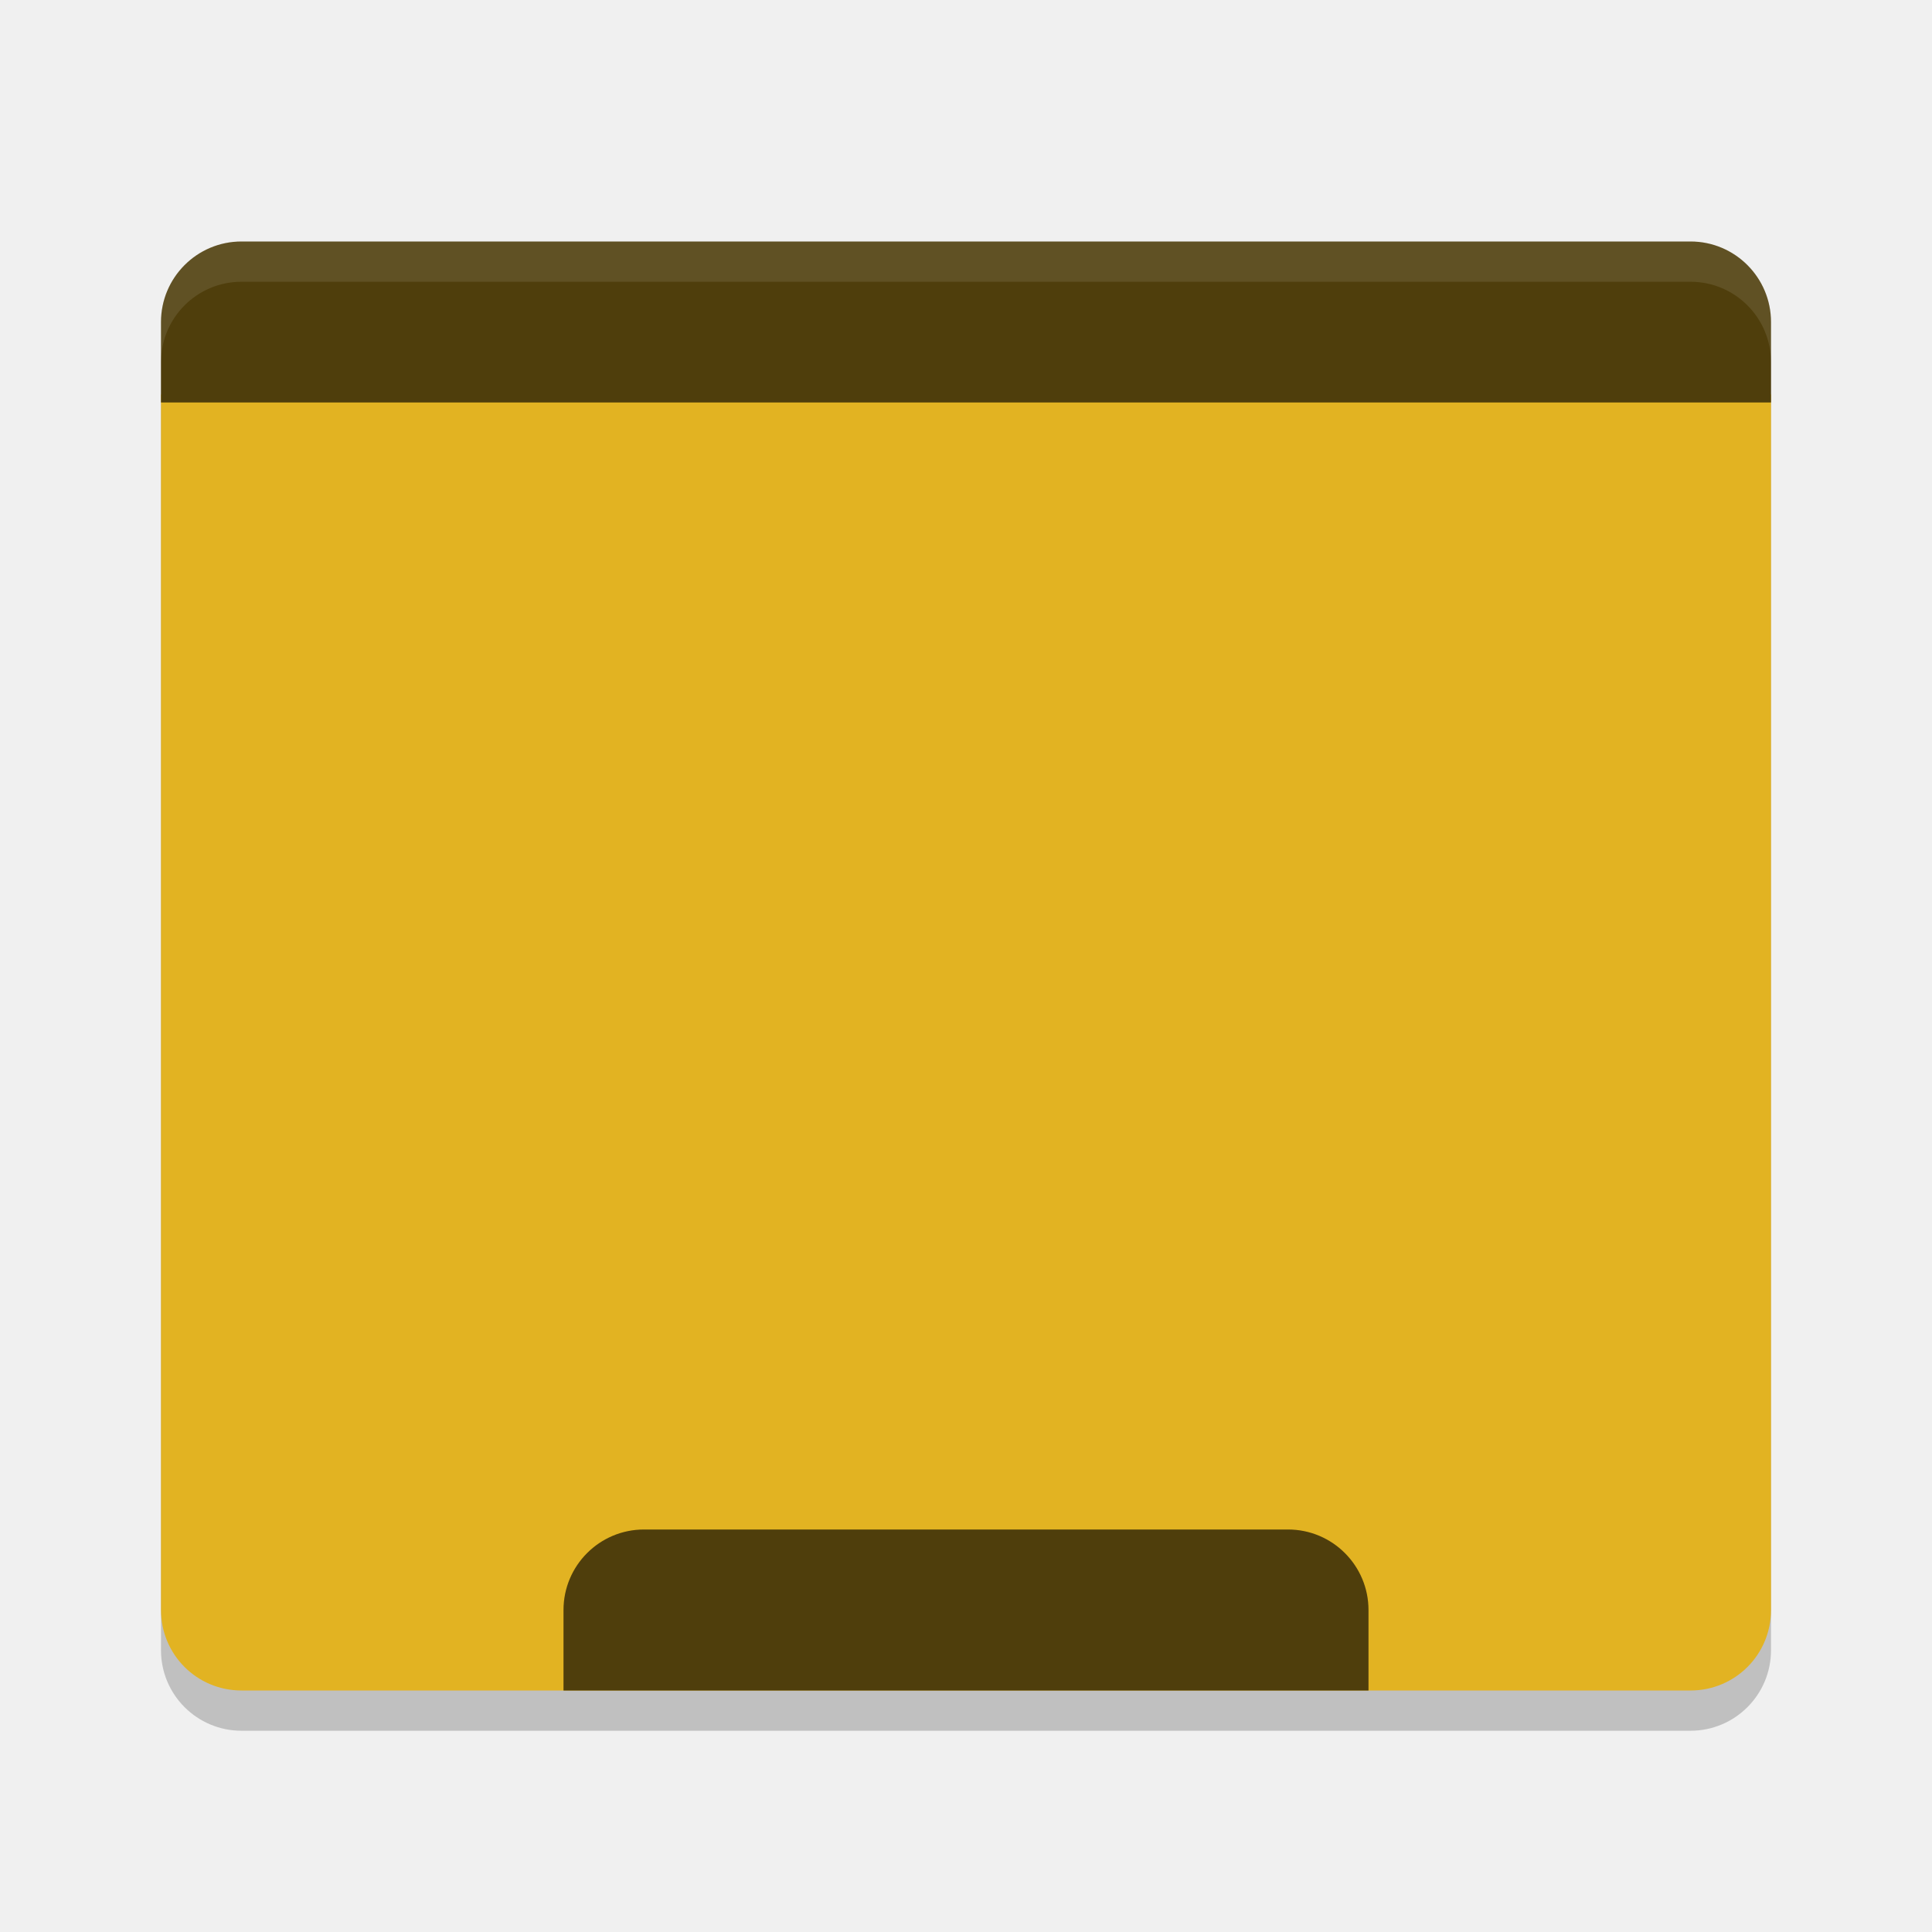
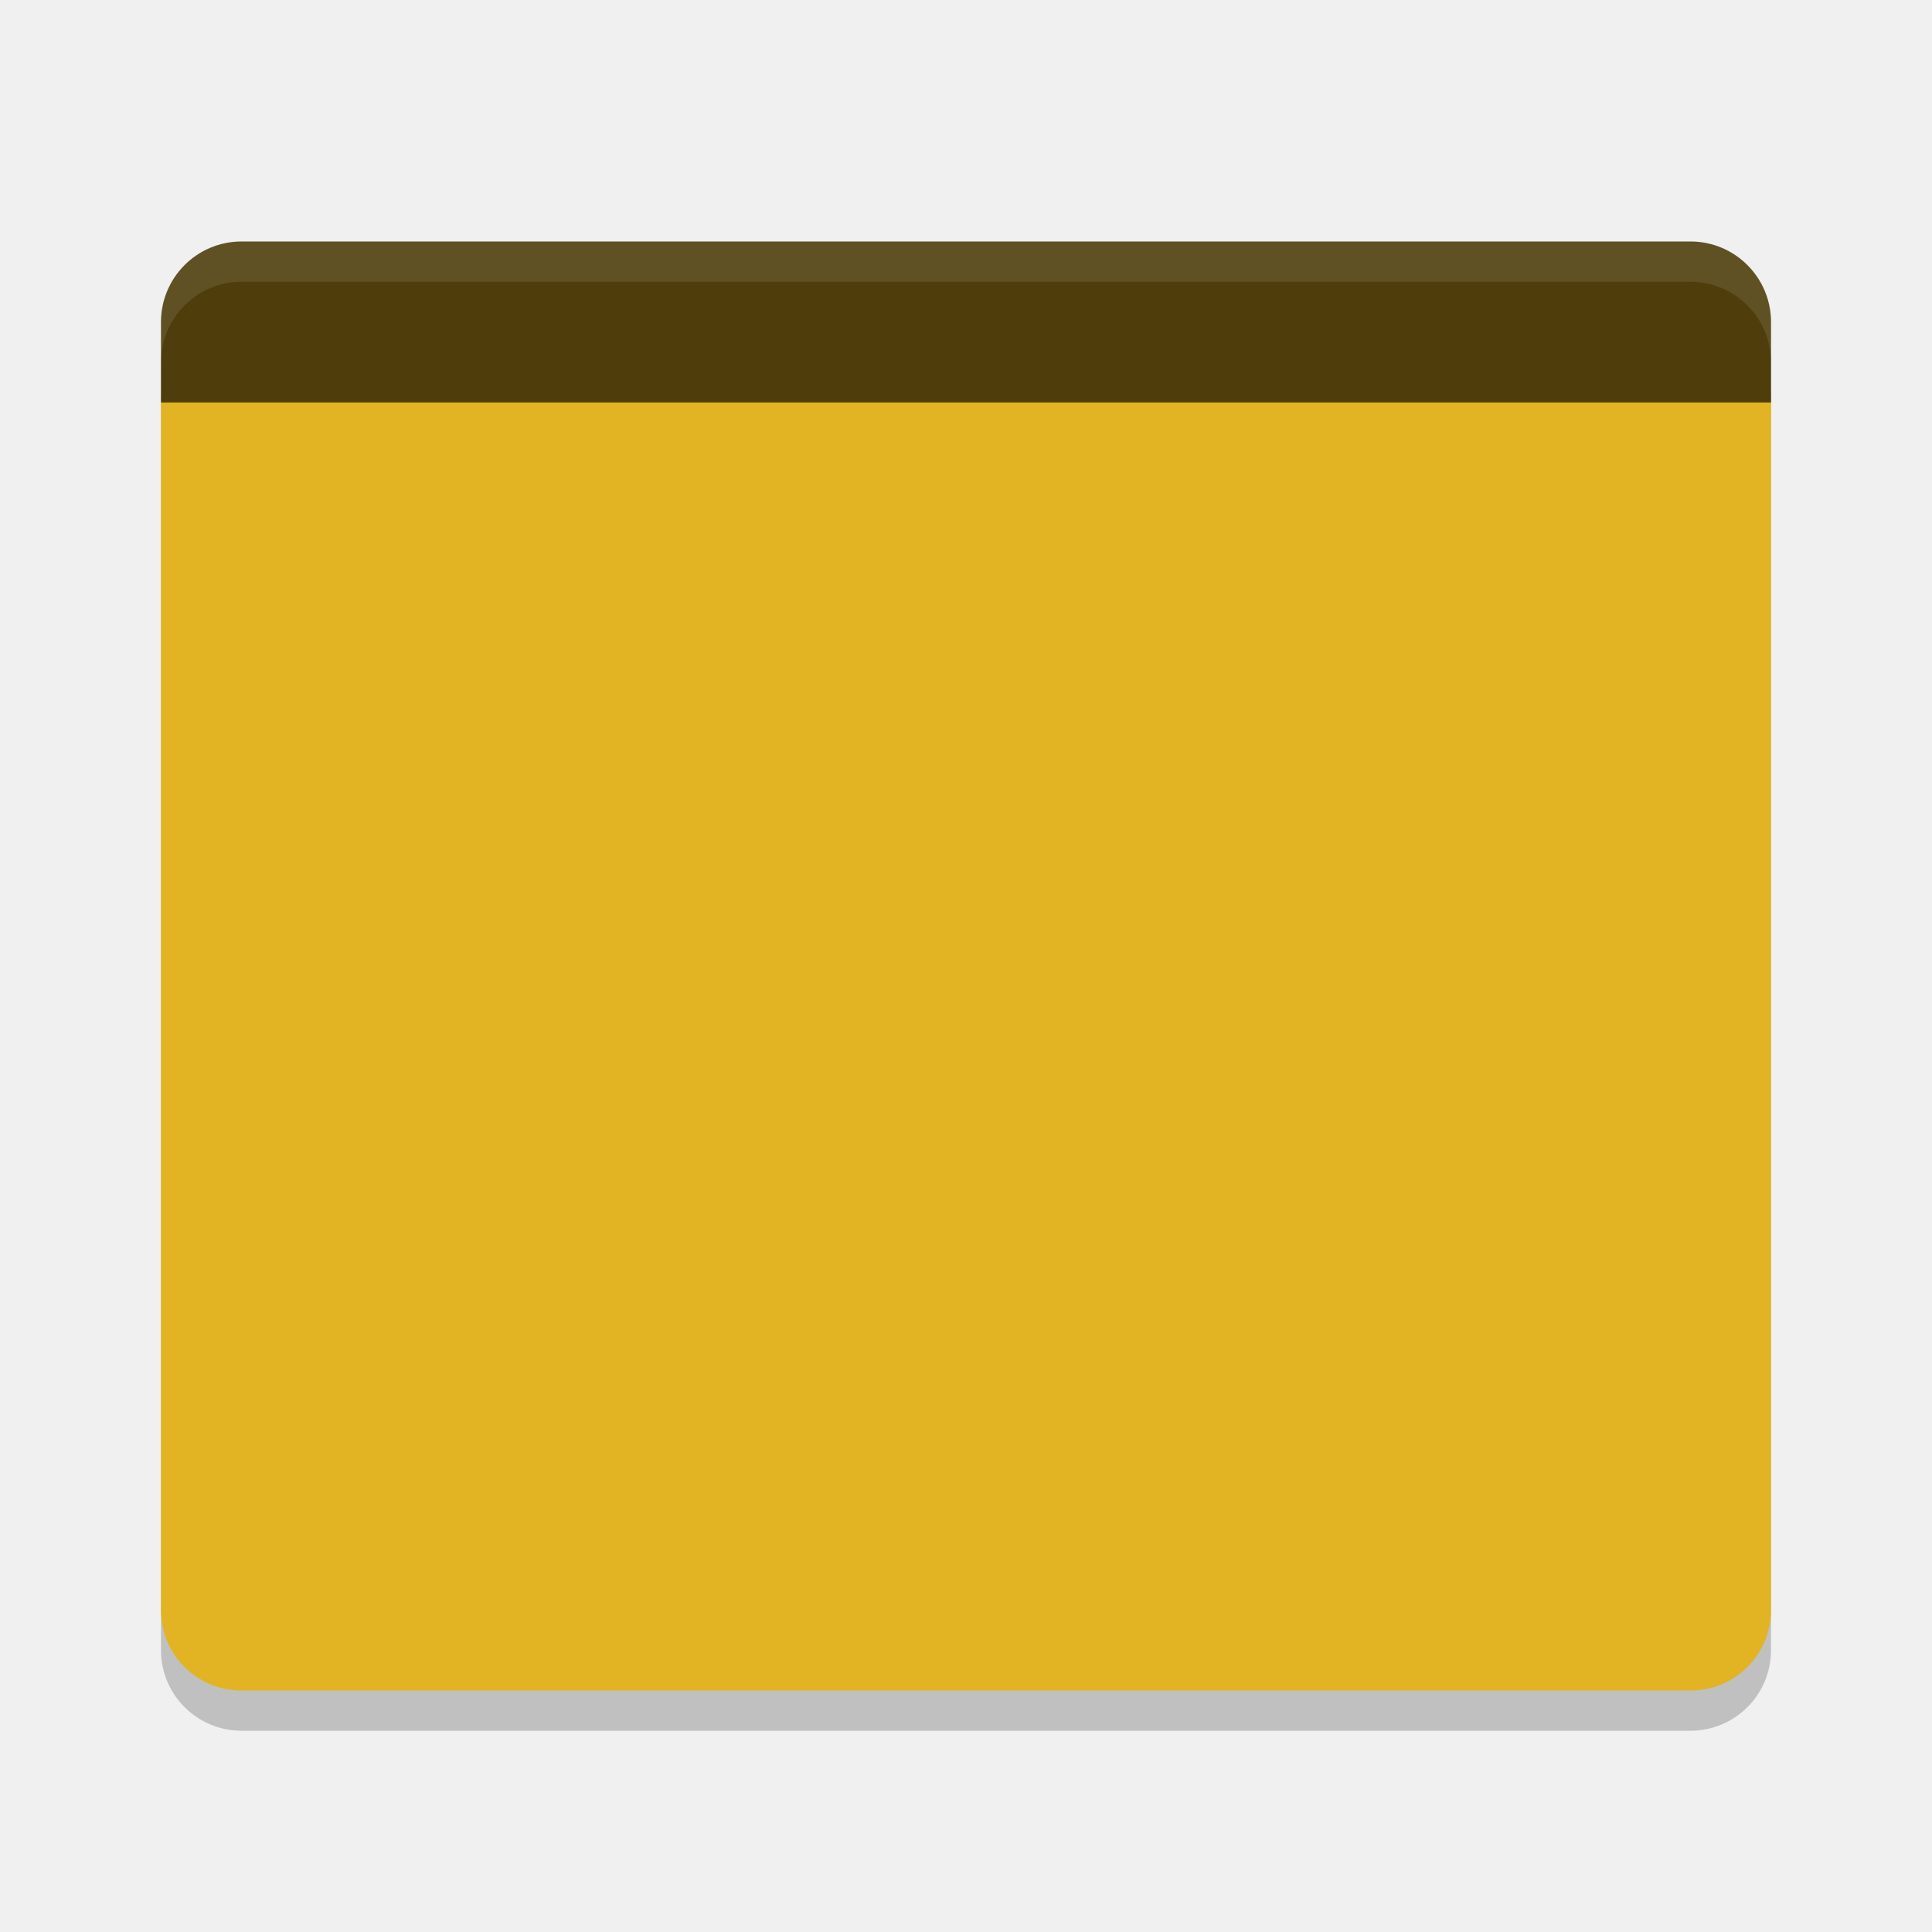
- <svg xmlns="http://www.w3.org/2000/svg" width="24" height="24" version="1.1">
-   <rect style="opacity:0.2" width="20" height="18" x="2" y="3.5" rx="1" ry="1" />
-   <path style="fill:#e2b322" d="M 2,4.9 2,20 c 0,0.554 0.446,1 1,1 l 18,0 c 0.554,0 1,-0.446 1,-1 L 22,4.9 Z" />
-   <path style="fill:#4f3e0c" d="M 3,3 C 2.446,3 2,3.45 2,4 V 5 H 22 V 4 C 22,3.45 21.554,3 21,3 Z" />
-   <path style="fill:#4f3e0c" d="M 8,19 C 7.446,19 7,19.45 7,20 V 21 H 17 V 20 C 17,19.45 16.554,19 16,19 Z" />
-   <path style="opacity:0.1;fill:#ffffff" d="M 3,3 C 2.446,3 2,3.45 2,4 V 4.5 C 2,3.95 2.446,3.5 3,3.5 H 21 C 21.554,3.5 22,3.95 22,4.5 V 4 C 22,3.45 21.554,3 21,3 Z" />
+ <svg xmlns="http://www.w3.org/2000/svg" width="24" height="24" version="1.1" id="svg12">
+   <defs id="defs16" />
+   <rect style="opacity:0.2" width="20" height="18" x="2" y="3.5" rx="1" ry="1" id="rect2" />
+   <path style="fill:#e2b322" d="M 2,4.9 2,20 c 0,0.554 0.446,1 1,1 l 18,0 c 0.554,0 1,-0.446 1,-1 L 22,4.9 Z" id="path4" />
+   <path style="fill:#4f3e0c" d="M 3,3 C 2.446,3 2,3.45 2,4 V 5 H 22 V 4 C 22,3.45 21.554,3 21,3 Z" id="path6" />
+   <path style="opacity:0.1;fill:#ffffff" d="M 3,3 C 2.446,3 2,3.45 2,4 V 4.5 C 2,3.95 2.446,3.5 3,3.5 H 21 C 21.554,3.5 22,3.95 22,4.5 V 4 C 22,3.45 21.554,3 21,3 Z" id="path10" />
</svg>
